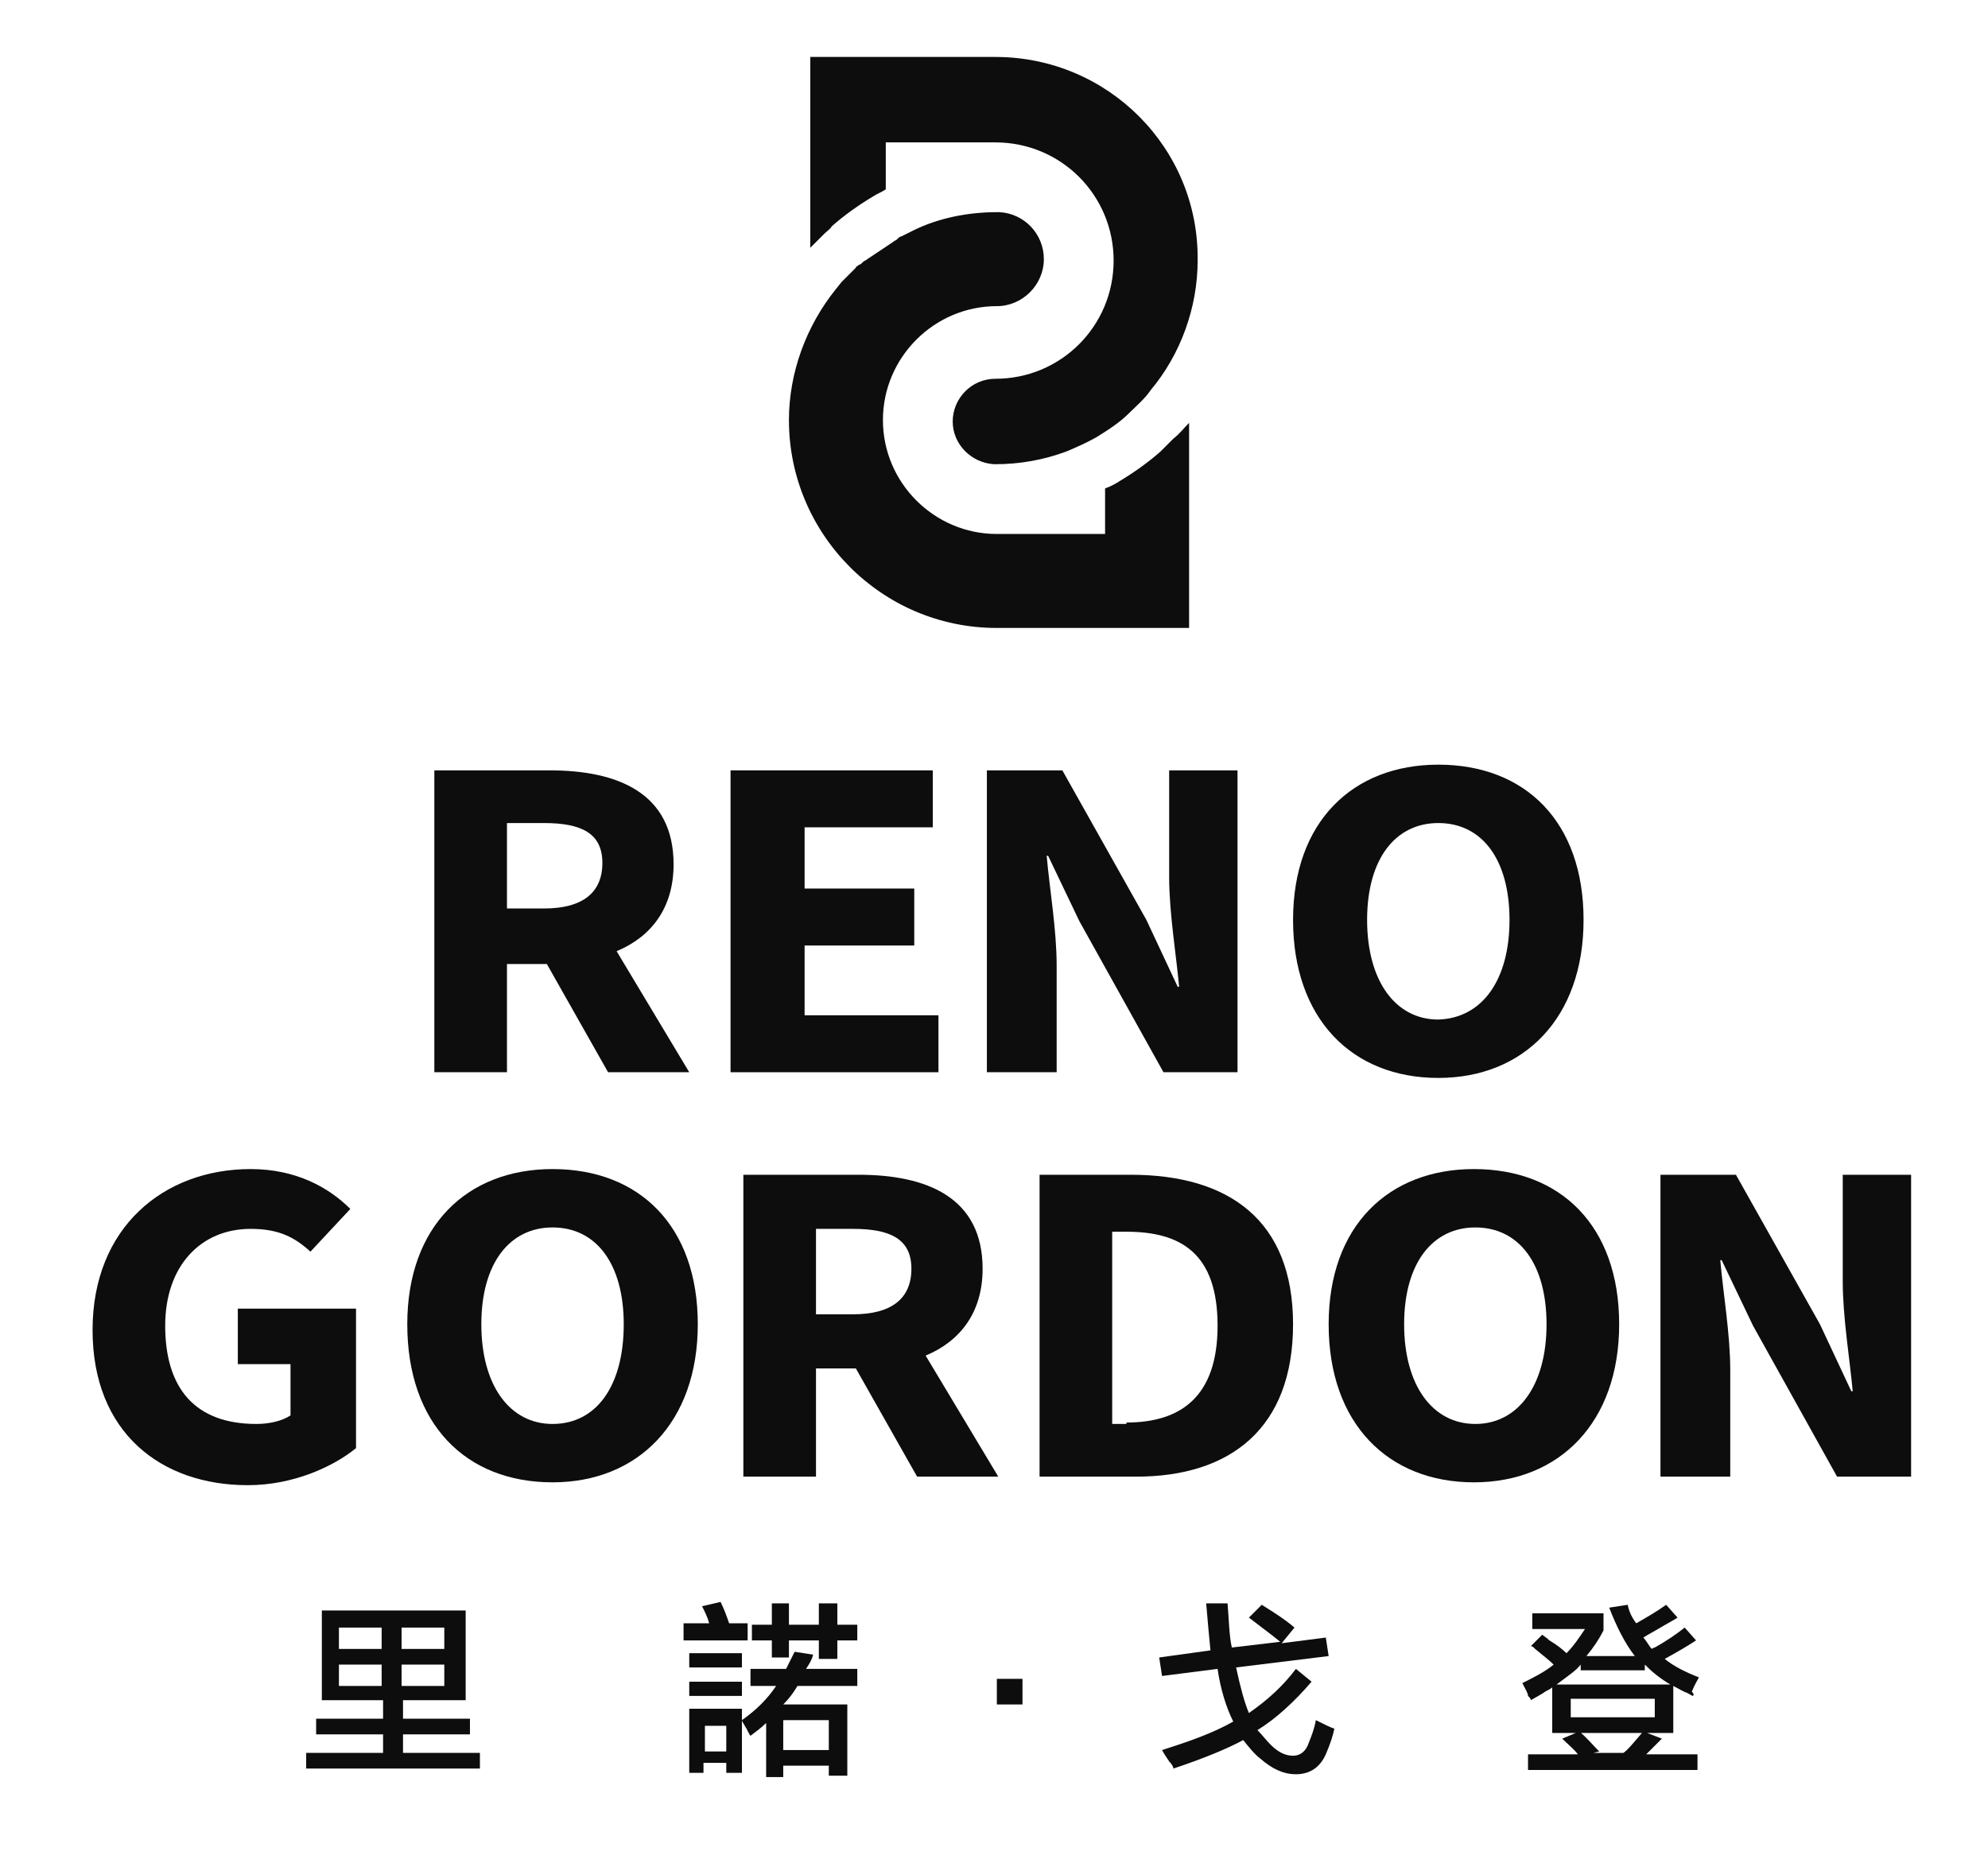
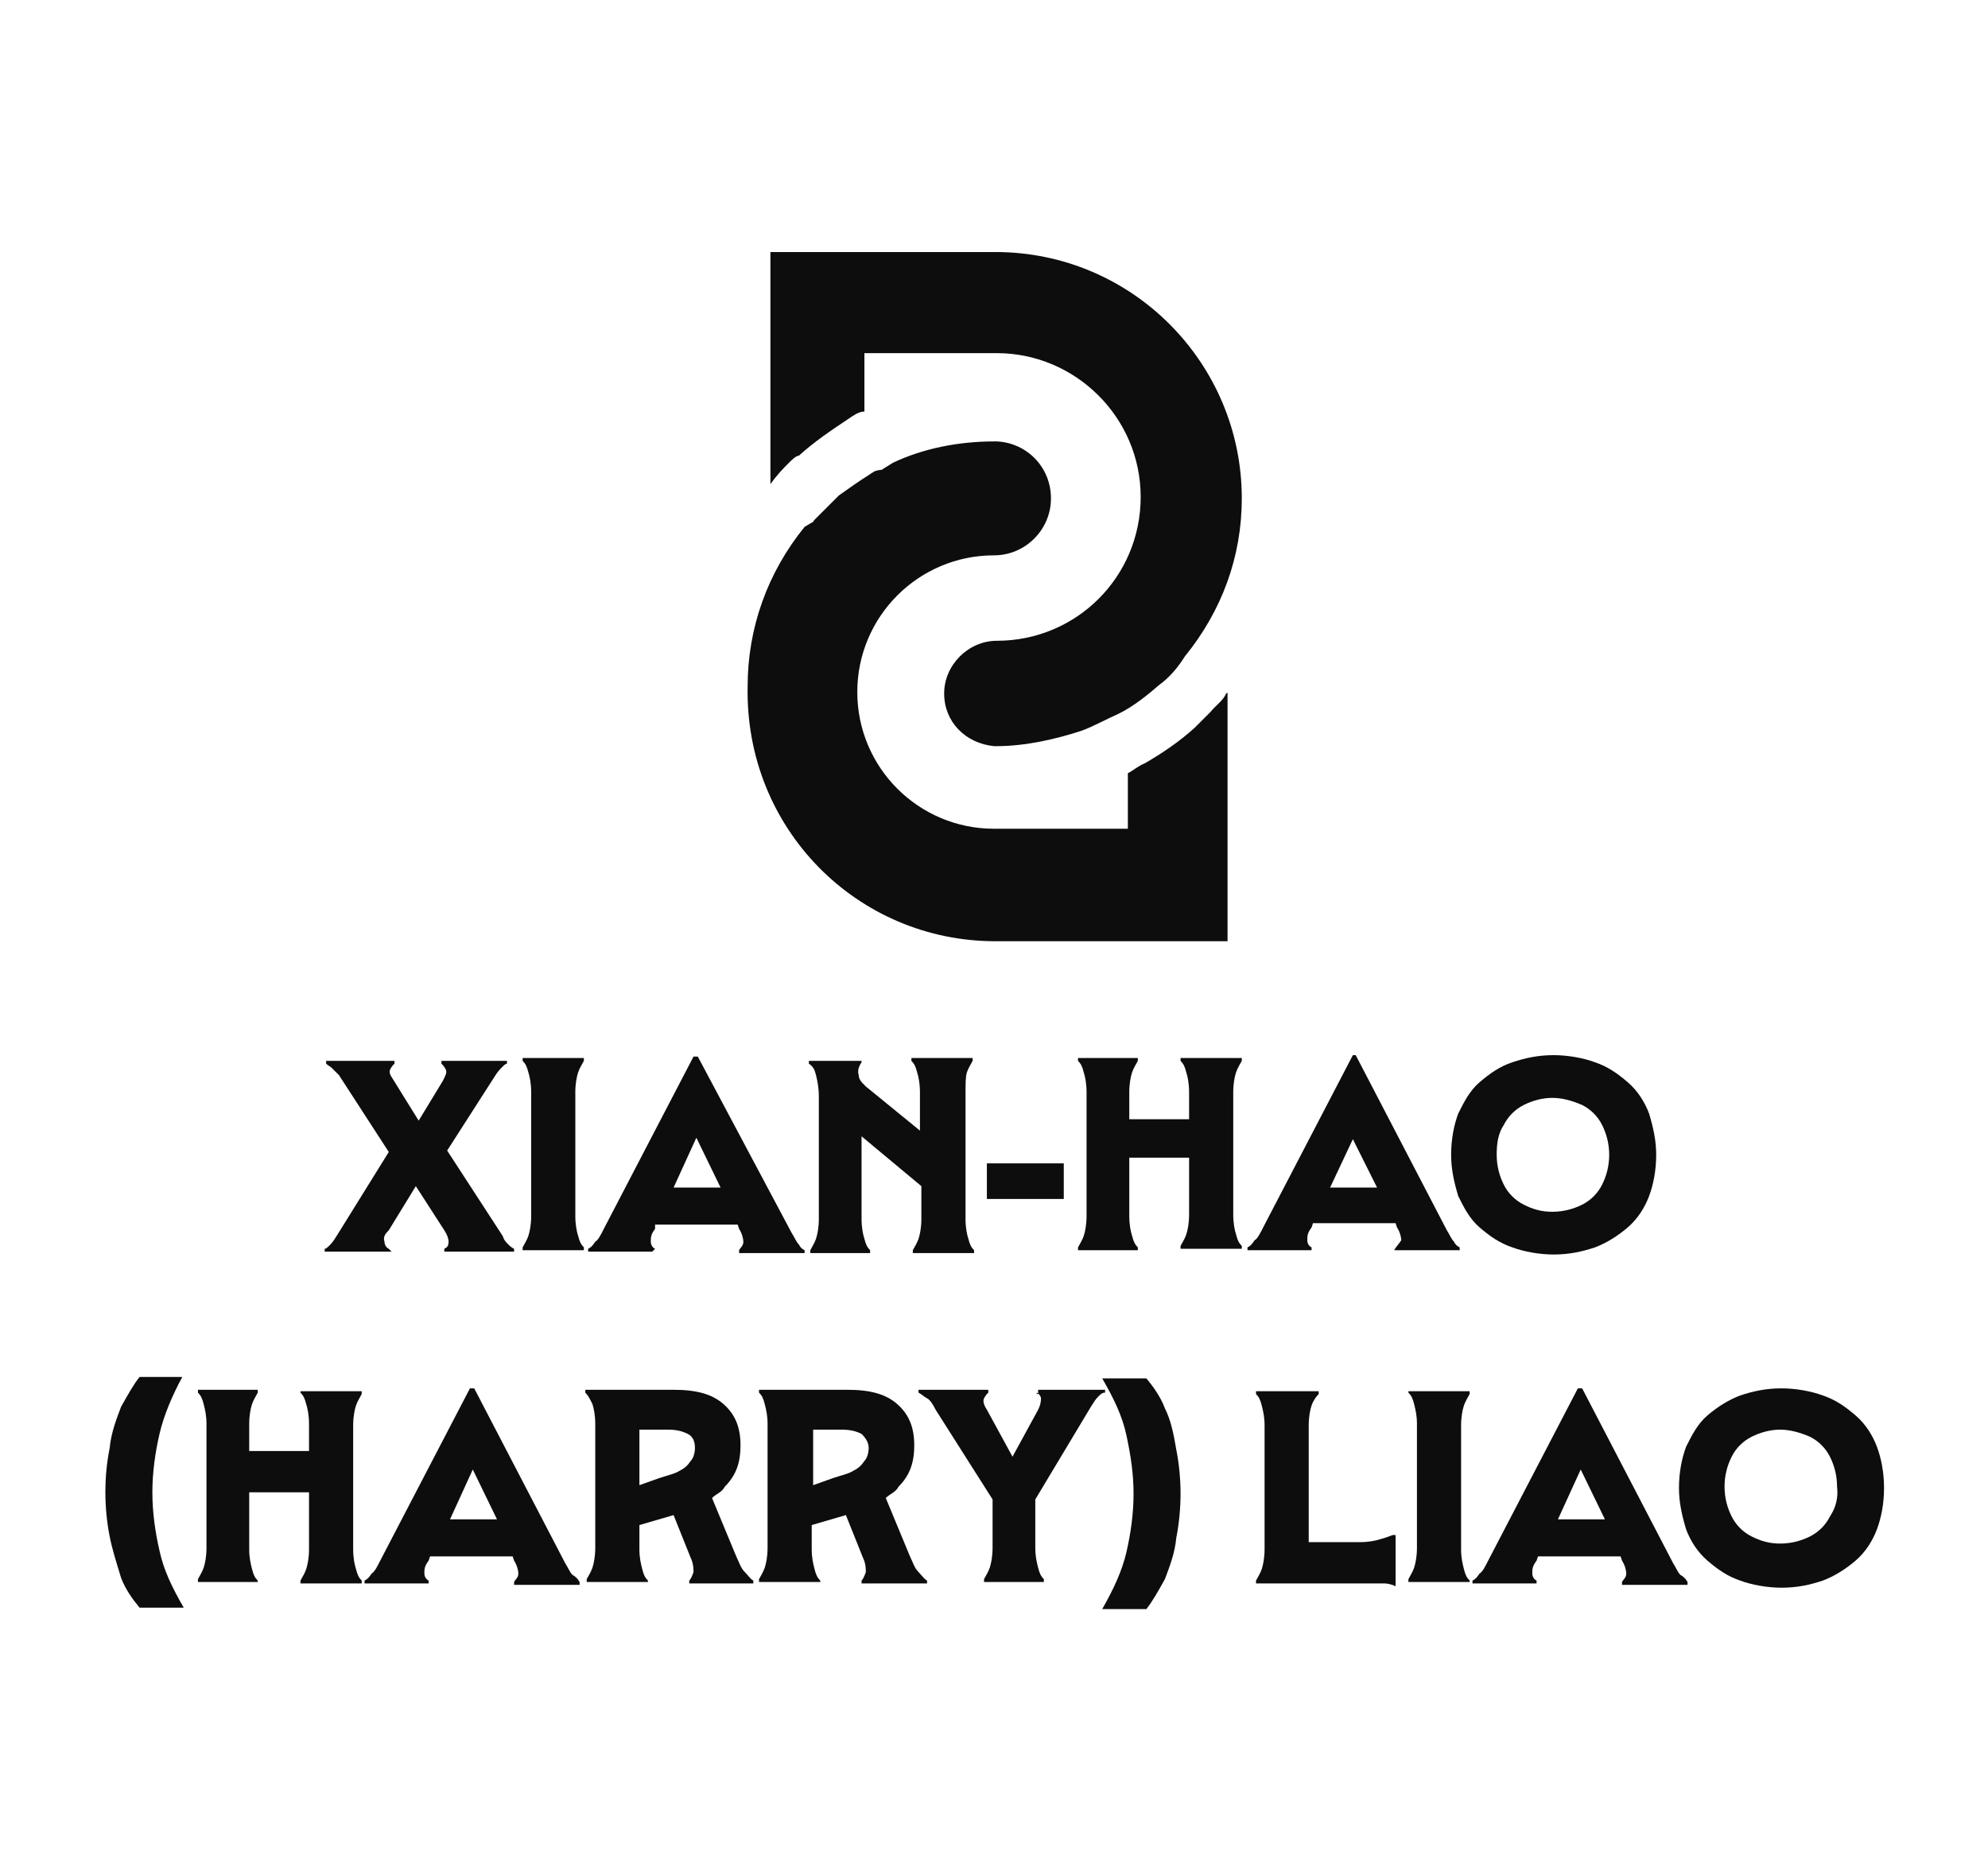
<svg xmlns="http://www.w3.org/2000/svg" version="1.1" id="圖層_1" x="0px" y="0px" viewBox="0 0 139.6 130.8" style="enable-background:new 0 0 139.6 130.8;" xml:space="preserve">
  <style type="text/css">
	.st0{fill:#0D0D0D;}
</style>
  <g>
    <g>
-       <path class="st0" d="M22.2,121.8v-1.1h4.7v-1.3h-4.3v-6.3h10.1v6.3h-4.4v1.3h4.7v1.1h-4.7v1.3h5.4v1.1H21.5v-1.1h5.4v-1.3H22.2z     M23.8,114.3v1.5h3v-1.5H23.8z M23.8,116.9v1.5h3v-1.5H23.8z M31.2,114.3h-3v1.5h3V114.3z M28.2,116.9v1.5h3v-1.5H28.2z" />
-       <path class="st0" d="M48,115.2v-1.2h1.8c-0.1-0.4-0.3-0.8-0.5-1.2l1.3-0.3c0.2,0.4,0.4,0.9,0.6,1.5h1.3v1.2H48z M48.4,117.1v-1    h3.7v1H48.4z M48.4,119.1v-1h3.7v1H48.4z M48.4,124.6v-4.6h3.7v4.5H51v-0.7h-1.6v0.7H48.4z M49.5,121.2v1.8H51v-1.8H49.5z     M52.7,118.4v-1.2h2.5c0.2-0.4,0.4-0.8,0.6-1.2l1.3,0.2c-0.1,0.4-0.3,0.7-0.5,1h3.6v1.2H56c-0.3,0.5-0.6,0.9-1,1.3h4.5v5h-1.3V124    H55v0.8h-1.2V121c-0.3,0.3-0.7,0.6-1.1,0.9c-0.1-0.1-0.2-0.4-0.4-0.7c-0.1-0.2-0.2-0.3-0.2-0.4c1-0.7,1.8-1.5,2.4-2.4H52.7z     M57.5,116.5v-1.3h-2.1v1.2h-1.2v-1.2h-1.4v-1.1h1.4v-1.5h1.2v1.5h2.1v-1.5h1.3v1.5h1.4v1.1h-1.4v1.3H57.5z M55,120.8v2.1h3.2    v-2.1H55z" />
-       <path class="st0" d="M71.8,117.9v1.8H70v-1.8H71.8z" />
-       <path class="st0" d="M81.6,117.7l-0.2-1.3l3.6-0.5c-0.1-1-0.2-2.1-0.3-3.3h1.5c0.1,1.1,0.1,2.2,0.3,3.1l3.4-0.4    c-0.6-0.5-1.3-1-2.2-1.7l0.9-0.9c0.8,0.5,1.6,1,2.3,1.6l-0.9,1.1l3.1-0.4l0.2,1.3l-6.5,0.8c0.3,1.4,0.6,2.5,0.9,3.2    c1.3-0.9,2.4-1.9,3.3-3.1l1.1,0.9c-1.2,1.4-2.5,2.6-3.8,3.4c0.3,0.3,0.6,0.7,0.9,1c0.5,0.5,1,0.8,1.6,0.8c0.5,0,0.9-0.3,1.1-0.9    c0.2-0.5,0.4-1,0.5-1.6c0.6,0.3,1,0.5,1.3,0.6c-0.1,0.5-0.3,1.1-0.6,1.8c-0.4,0.9-1.1,1.4-2.1,1.4c-0.9,0-1.7-0.4-2.5-1.1    c-0.4-0.3-0.8-0.8-1.2-1.3c-1.1,0.6-2.8,1.3-4.9,2c0-0.1-0.1-0.3-0.3-0.5c-0.2-0.3-0.4-0.6-0.5-0.8c1.9-0.6,3.6-1.2,5-2    c-0.5-1-0.9-2.3-1.1-3.7L81.6,117.7z" />
-       <path class="st0" d="M118.9,119.1c-0.1,0-0.2-0.1-0.4-0.2c-0.3-0.1-0.6-0.3-1-0.5v3.3H109v-3.2c-0.1,0.1-0.3,0.2-0.5,0.3    c-0.1,0.1-0.5,0.3-1,0.6c0-0.1-0.1-0.2-0.2-0.3c0-0.2-0.2-0.5-0.4-0.9c0.8-0.4,1.6-0.8,2.2-1.3c-0.3-0.3-0.7-0.6-1.3-1.1    c-0.1-0.1-0.2-0.2-0.3-0.2l0.8-0.8c0.1,0.1,0.3,0.2,0.5,0.4c0.5,0.3,0.9,0.6,1.2,0.9c0.5-0.5,0.9-1.1,1.3-1.7h-3.7v-1.1h5v1.2    c-0.3,0.6-0.7,1.2-1.2,1.8h3.4c-0.7-0.9-1.3-2.1-1.8-3.4l1.3-0.2c0.1,0.5,0.3,0.9,0.6,1.3c0.7-0.4,1.4-0.8,2.1-1.3l0.8,0.9    c-0.3,0.2-0.7,0.4-1.2,0.7c-0.5,0.3-0.9,0.5-1.2,0.7c0.1,0.1,0.3,0.4,0.5,0.7c0,0,0.1,0.1,0.1,0.1c0,0,0.1-0.1,0.2-0.1    c0.9-0.5,1.6-1,2.1-1.4l0.8,0.9c-0.6,0.4-1.3,0.8-2.2,1.3c0.6,0.5,1.4,0.9,2.4,1.3c-0.1,0.2-0.3,0.5-0.5,1    C119,119,118.9,119,118.9,119.1z M107.3,124.3v-1.1h3.5c-0.3-0.4-0.7-0.7-1.1-1.1l1.2-0.5c0.5,0.4,0.9,0.9,1.4,1.4l-0.4,0.1h2.1    c0.3-0.2,0.7-0.7,1.3-1.4c0.1,0,0.1-0.1,0.1-0.1l1.3,0.5l-1.1,1.1h3.6v1.1H107.3z M111,117.3v-0.4c-0.3,0.4-0.9,0.8-1.7,1.4h8    c-0.7-0.4-1.3-0.9-1.8-1.4v0.4H111z M110.3,119.3v1.3h5.9v-1.3H110.3z" />
+       <path class="st0" d="M55.4,32.5c0.2-0.2,0.5-0.5,0.7-0.5c1.1-1,2.3-1.8,3.5-2.6c0.3-0.2,0.7-0.5,1.1-0.5v-4.1H70    c5.5,0,10.1,4.5,10.1,10.1S75.6,45,70,45c-2,0-3.7,1.7-3.7,3.7c0,2,1.5,3.5,3.5,3.7H70c2,0,4.2-0.5,6-1.1c0.8-0.3,1.7-0.8,2.6-1.2    c1-0.5,2-1.3,2.8-2c0.7-0.5,1.3-1.2,1.8-2c2.6-3.2,4-7,4-11.1c0-9.5-7.7-17.3-17.3-17.3H54.1V34C54.6,33.3,55,32.9,55.4,32.5z" />
+       <path class="st0" d="M69.9,66.1h16.3V48.6c0,0,0,0.1-0.1,0.1c-0.2,0.5-0.7,0.8-1.1,1.3c-0.3,0.3-0.8,0.8-1.1,1.1    c-1.1,1-2.3,1.8-3.5,2.5c-0.5,0.2-0.8,0.5-1.2,0.7v3.9h-9.4c-5.3,0-9.6-4.3-9.6-9.6c0-5.3,4.3-9.6,9.6-9.6c2.2,0,4-1.8,4-4    c0-2.2-1.7-3.9-3.8-4c0,0-0.1,0-0.2,0c-2.5,0-5,0.5-7.1,1.5l-0.8,0.5c-0.1,0-0.2,0-0.5,0.1c-0.1,0.1-0.2,0.1-0.3,0.2    c-0.8,0.5-1.5,1-2.2,1.5c-0.1,0.1-0.2,0.2-0.3,0.3s-0.2,0.2-0.3,0.3l-0.1,0.1l-0.1,0.1l-0.1,0.1l-0.1,0.1    c-0.1,0.1-0.1,0.1-0.2,0.2c-0.2,0.2-0.3,0.3-0.5,0.5c-0.1,0.1-0.1,0.2-0.2,0.2L56.5,37c-2.6,3.2-4,7.1-4,11.2    C52.3,58.2,60.2,66.1,69.9,66.1z" />
    </g>
    <g>
-       <path class="st0" d="M57.9,16.4C57.9,16.4,57.9,16.4,57.9,16.4c0.2-0.2,0.4-0.3,0.5-0.5c0.9-0.8,1.9-1.5,2.9-2.1    c0.3-0.2,0.6-0.3,0.9-0.5V10h7.7c4.6,0,8.3,3.7,8.3,8.3c0,4.6-3.7,8.3-8.3,8.3c-1.7,0-3,1.4-3,3c0,1.6,1.3,2.9,2.9,3h0.1    c1.7,0,3.4-0.3,5-0.9c0.7-0.3,1.4-0.6,2.1-1c0.8-0.5,1.6-1,2.3-1.7c0.5-0.5,1.1-1,1.5-1.6c2.1-2.5,3.3-5.8,3.3-9.1    C84.2,10.4,77.8,4,69.9,4h-13v13.4C57.2,17.1,57.6,16.7,57.9,16.4z" />
-       <path class="st0" d="M82.4,30.8c-0.3,0.3-0.6,0.6-0.9,0.9c-0.9,0.8-1.9,1.5-2.9,2.1c-0.3,0.2-0.7,0.4-1,0.5v3.2h-7.6    c-4.4,0-8-3.6-8-8c0-4.4,3.6-8,8-8c1.8,0,3.3-1.5,3.3-3.3c0-1.8-1.4-3.2-3.1-3.3c0,0-0.1,0-0.2,0c-2,0-4.1,0.4-5.9,1.3l-0.8,0.4    c-0.1,0-0.2,0.1-0.3,0.2c-0.1,0.1-0.2,0.1-0.3,0.2c0,0,0,0,0,0c-0.6,0.4-1.2,0.8-1.8,1.2c-0.1,0.1-0.2,0.1-0.3,0.2    c-0.1,0.1-0.2,0.2-0.3,0.2c0,0-0.1,0.1-0.1,0.1c0,0-0.1,0-0.1,0.1c0,0-0.1,0.1-0.1,0.1c0,0-0.1,0.1-0.1,0.1c0,0,0,0,0,0    c-0.1,0.1-0.1,0.1-0.2,0.2c-0.1,0.1-0.3,0.3-0.4,0.4c-0.1,0.1-0.1,0.1-0.2,0.2l-0.4,0.5c-2.1,2.6-3.3,5.9-3.3,9.2    c0,8,6.5,14.6,14.6,14.6h13.5V29.7c0,0,0,0-0.1,0.1C83.1,30.1,82.8,30.5,82.4,30.8z" />
-     </g>
-     <g>
-       <g>
-         <path class="st0" d="M42.7,75.3l-4.3-7.6h-2.8v7.6h-5.1V54.1h8.1c4.8,0,8.7,1.6,8.7,6.6c0,3.1-1.6,5.1-4,6.1l5.1,8.5H42.7z      M35.6,63.8h2.6c2.7,0,4.1-1.1,4.1-3.2c0-2.1-1.5-2.8-4.1-2.8h-2.6V63.8z" />
-         <path class="st0" d="M51.3,54.1h14.2v4h-9v4.3h7.7v4h-7.7v4.9h9.4v4H51.3V54.1z" />
-         <path class="st0" d="M69.4,54.1h5.2l5.9,10.5l2.2,4.7h0.1c-0.2-2.2-0.7-5.2-0.7-7.7v-7.5h4.8v21.2h-5.2l-5.9-10.6l-2.2-4.6h-0.1     c0.2,2.3,0.7,5.2,0.7,7.7v7.5h-4.9V54.1z" />
-         <path class="st0" d="M90.8,64.6c0-6.9,4.2-10.9,10.2-10.9c6.1,0,10.2,4,10.2,10.9c0,6.9-4.2,11.1-10.2,11.1     C94.9,75.7,90.8,71.5,90.8,64.6z M106,64.6c0-4.2-1.9-6.8-5-6.8c-3,0-5,2.5-5,6.8c0,4.3,2,7,5,7C104.1,71.5,106,68.8,106,64.6z" />
-       </g>
-       <g>
-         <path class="st0" d="M17.6,82.1c3.2,0,5.5,1.3,7,2.8l-2.8,3c-1.1-1-2.2-1.6-4.2-1.6c-3.5,0-6,2.6-6,6.8c0,4.4,2.1,6.9,6.4,6.9     c0.9,0,1.8-0.2,2.4-0.6v-3.6h-3.7v-3.9h8.3v9.8c-1.6,1.3-4.4,2.6-7.6,2.6c-6.1,0-10.9-3.7-10.9-10.9     C6.5,86.2,11.5,82.1,17.6,82.1z" />
-         <path class="st0" d="M28.6,93c0-6.9,4.2-10.9,10.2-10.9c6.1,0,10.2,4,10.2,10.9c0,6.9-4.2,11.1-10.2,11.1     C32.7,104.1,28.6,100,28.6,93z M43.8,93c0-4.2-1.9-6.8-5-6.8c-3,0-5,2.5-5,6.8c0,4.3,2,7,5,7C41.9,100,43.8,97.3,43.8,93z" />
-         <path class="st0" d="M64.4,103.7l-4.3-7.6h-2.8v7.6h-5.1V82.5h8.1c4.8,0,8.7,1.6,8.7,6.6c0,3.1-1.6,5.1-4,6.1l5.1,8.5H64.4z      M57.3,92.3h2.6c2.7,0,4.1-1.1,4.1-3.2c0-2.1-1.5-2.8-4.1-2.8h-2.6V92.3z" />
-         <path class="st0" d="M73,82.5h6.4c6.9,0,11.4,3.2,11.4,10.5c0,7.3-4.4,10.7-11,10.7H73V82.5z M79.1,99.9c3.8,0,6.4-1.8,6.4-6.8     c0-5.1-2.6-6.6-6.4-6.6h-1v13.5H79.1z" />
-         <path class="st0" d="M93.3,93c0-6.9,4.2-10.9,10.2-10.9c6.1,0,10.2,4,10.2,10.9c0,6.9-4.2,11.1-10.2,11.1     C97.5,104.1,93.3,100,93.3,93z M108.6,93c0-4.2-1.9-6.8-5-6.8c-3,0-5,2.5-5,6.8c0,4.3,2,7,5,7C106.6,100,108.6,97.3,108.6,93z" />
-         <path class="st0" d="M116.7,82.5h5.2l5.9,10.5l2.2,4.7h0.1c-0.2-2.2-0.7-5.2-0.7-7.7v-7.5h4.8v21.2h-5.2l-5.9-10.6l-2.2-4.6h-0.1     c0.2,2.3,0.7,5.2,0.7,7.7v7.5h-4.9V82.5z" />
-       </g>
+       <path class="st0" d="M27.3,87.7c-0.2-0.1-0.3-0.3-0.3-0.5c-0.1-0.3,0-0.5,0.3-0.8l1.9-3.1l2,3.1c0.2,0.3,0.3,0.6,0.3,0.8    c0,0.3-0.1,0.4-0.3,0.5v0.2h4.9v-0.2c-0.2-0.1-0.3-0.2-0.4-0.3c-0.2-0.2-0.3-0.3-0.4-0.6l-3.9-6l3.4-5.3c0.2-0.3,0.3-0.4,0.4-0.5    c0.2-0.2,0.3-0.3,0.4-0.3v-0.2H31v0.2c0.1,0.1,0.2,0.2,0.3,0.4c0.1,0.2,0,0.4-0.2,0.8l-1.7,2.8l-1.8-2.9c-0.2-0.3-0.3-0.5-0.2-0.7    c0.1-0.2,0.2-0.3,0.3-0.4v-0.2h-4.8v0.2c0.1,0.1,0.3,0.2,0.4,0.3c0.2,0.2,0.3,0.3,0.5,0.5l3.5,5.4l-3.6,5.8    c-0.2,0.3-0.3,0.5-0.5,0.7c-0.2,0.2-0.3,0.3-0.4,0.3v0.2h4.7L27.3,87.7L27.3,87.7z" />
+       <path class="st0" d="M36.7,74.5c0.2,0.2,0.3,0.4,0.4,0.8c0.1,0.3,0.2,0.8,0.2,1.4v8.7c0,0.6-0.1,1.1-0.2,1.4    c-0.1,0.3-0.3,0.6-0.4,0.8v0.2h4.3v-0.2c-0.2-0.2-0.3-0.4-0.4-0.8c-0.1-0.3-0.2-0.8-0.2-1.4v-8.7c0-0.6,0.1-1.1,0.2-1.4    c0.1-0.3,0.3-0.6,0.4-0.8v-0.2h-4.3V74.5z" />
+       <path class="st0" d="M46,87.7c-0.2-0.1-0.3-0.3-0.3-0.5c0-0.3,0-0.5,0.3-0.9L46,86h5.8l0.1,0.3c0.2,0.3,0.3,0.7,0.3,0.9    c0,0.3-0.2,0.4-0.3,0.6v0.2h4.6v-0.2c-0.2-0.1-0.3-0.2-0.4-0.4c-0.2-0.2-0.3-0.5-0.5-0.8L49,74.2h-0.3l-6.3,12.1    c-0.2,0.4-0.4,0.8-0.6,0.9c-0.2,0.3-0.3,0.4-0.5,0.5v0.2h4.5L46,87.7L46,87.7z M47.3,83.4l1.6-3.5l1.7,3.5H47.3z" />
+       <path class="st0" d="M67.9,75.3c0.1-0.3,0.3-0.6,0.4-0.8v-0.2H64v0.2c0.2,0.2,0.3,0.4,0.4,0.8c0.1,0.3,0.2,0.8,0.2,1.4v2.7    l-3.8-3.1c-0.3-0.3-0.5-0.5-0.5-0.8c-0.1-0.3,0-0.6,0.2-0.9v-0.1h-3.7v0.2c0.3,0.2,0.4,0.4,0.5,0.8c0.1,0.4,0.2,0.9,0.2,1.5v8.6    c0,0.6-0.1,1.1-0.2,1.4c-0.1,0.3-0.3,0.6-0.4,0.8v0.2h4.2v-0.2c-0.2-0.2-0.3-0.4-0.4-0.8c-0.1-0.3-0.2-0.8-0.2-1.4v-5.8l4.2,3.5    v2.3c0,0.6-0.1,1.1-0.2,1.4s-0.3,0.6-0.4,0.8v0.2h4.3v-0.2c-0.2-0.2-0.3-0.4-0.4-0.8c-0.1-0.3-0.2-0.8-0.2-1.4v-8.7    C67.8,76.1,67.8,75.6,67.9,75.3z" />
+       <rect x="69.3" y="81.7" class="st0" width="5.4" height="2.5" />
+       <path class="st0" d="M82.9,74.5c0.2,0.2,0.3,0.4,0.4,0.8c0.1,0.3,0.2,0.8,0.2,1.4v1.9h-4.2v-1.9c0-0.6,0.1-1.1,0.2-1.4    c0.1-0.3,0.3-0.6,0.4-0.8v-0.2h-4.2v0.2c0.2,0.2,0.3,0.4,0.4,0.8c0.1,0.3,0.2,0.8,0.2,1.4v8.7c0,0.6-0.1,1.1-0.2,1.4    c-0.1,0.3-0.3,0.6-0.4,0.8v0.2h4.2v-0.2c-0.2-0.2-0.3-0.4-0.4-0.8c-0.1-0.3-0.2-0.8-0.2-1.4v-4.1h4.2v4c0,0.6-0.1,1.1-0.2,1.4    s-0.3,0.6-0.4,0.8v0.2h4.3v-0.2c-0.2-0.2-0.3-0.4-0.4-0.8c-0.1-0.3-0.2-0.8-0.2-1.4v-8.6c0-0.6,0.1-1.1,0.2-1.4    c0.1-0.3,0.3-0.6,0.4-0.8v-0.2h-4.3V74.5z" />
+       <path class="st0" d="M97.9,87.8h4.6v-0.2c-0.2-0.1-0.3-0.2-0.4-0.4c-0.2-0.2-0.3-0.5-0.5-0.8l-6.4-12.3H95l-6.3,12.1    c-0.2,0.4-0.4,0.8-0.6,0.9c-0.2,0.3-0.3,0.4-0.5,0.5v0.2h4.5v-0.2c-0.2-0.1-0.3-0.3-0.3-0.5c0-0.3,0-0.5,0.3-0.9l0.1-0.3h5.8    l0.1,0.3c0.2,0.3,0.3,0.7,0.3,0.9C98.2,87.4,98,87.6,97.9,87.8L97.9,87.8L97.9,87.8z M96.7,83.4h-3.3L95,80L96.7,83.4z" />
+       <path class="st0" d="M103.9,86.2c0.7,0.6,1.4,1.1,2.3,1.4c0.8,0.3,1.9,0.5,2.9,0.5c1.1,0,2-0.2,2.9-0.5c0.8-0.3,1.6-0.8,2.3-1.4    s1.2-1.4,1.5-2.2c0.3-0.8,0.5-1.8,0.5-2.9c0-1-0.2-1.9-0.5-2.9c-0.3-0.8-0.8-1.6-1.5-2.2c-0.7-0.6-1.4-1.1-2.3-1.4    c-0.8-0.3-1.9-0.5-2.9-0.5c-1.1,0-2,0.2-2.9,0.5s-1.6,0.8-2.3,1.4c-0.7,0.6-1.1,1.4-1.5,2.2c-0.3,0.8-0.5,1.8-0.5,2.9    c0,1,0.2,1.9,0.5,2.9C102.8,84.8,103.2,85.6,103.9,86.2z M105.6,79c0.3-0.6,0.8-1.1,1.4-1.4c0.6-0.3,1.3-0.5,2-0.5    s1.4,0.2,2.1,0.5c0.6,0.3,1.1,0.8,1.4,1.4c0.3,0.6,0.5,1.3,0.5,2.1c0,0.8-0.2,1.5-0.5,2.1c-0.3,0.6-0.8,1.1-1.4,1.4    c-0.6,0.3-1.3,0.5-2.1,0.5c-0.8,0-1.4-0.2-2-0.5s-1.1-0.8-1.4-1.4c-0.3-0.6-0.5-1.3-0.5-2.1C105.1,80.3,105.2,79.6,105.6,79z" />
+       <path class="st0" d="M12.8,96.7H9.8c-0.4,0.5-0.8,1.2-1.3,2.1c-0.3,0.8-0.7,1.8-0.8,2.9c-0.2,1-0.3,2-0.3,3.1c0,1,0.1,2.1,0.3,3.1    c0.2,1,0.5,1.9,0.8,2.9c0.3,0.8,0.8,1.5,1.3,2.1h3.1c-0.8-1.4-1.4-2.6-1.7-4c-0.3-1.3-0.5-2.7-0.5-4.1c0-1.4,0.2-2.8,0.5-4.1    C11.5,99.4,12.1,98,12.8,96.7z" />
+       <path class="st0" d="M21.1,97.8c0.2,0.2,0.3,0.4,0.4,0.8c0.1,0.3,0.2,0.8,0.2,1.4v1.9h-4.2v-1.9c0-0.6,0.1-1.1,0.2-1.4    c0.1-0.3,0.3-0.6,0.4-0.8v-0.2h-4.2v0.2c0.2,0.2,0.3,0.4,0.4,0.8s0.2,0.8,0.2,1.4v8.7c0,0.6-0.1,1.1-0.2,1.4    c-0.1,0.3-0.3,0.6-0.4,0.8v0.2h4.2V111c-0.2-0.2-0.3-0.4-0.4-0.8s-0.2-0.8-0.2-1.4v-4h4.2v4c0,0.6-0.1,1.1-0.2,1.4    c-0.1,0.3-0.3,0.6-0.4,0.8v0.2h4.3V111c-0.2-0.2-0.3-0.4-0.4-0.8c-0.1-0.3-0.2-0.8-0.2-1.4v-8.7c0-0.6,0.1-1.1,0.2-1.4    c0.1-0.3,0.3-0.6,0.4-0.8v-0.2h-4.3V97.8z" />
+       <path class="st0" d="M40.2,110.6c-0.2-0.2-0.3-0.5-0.5-0.8l-6.4-12.3h-0.3l-6.3,12.1c-0.2,0.4-0.4,0.8-0.6,0.9    c-0.2,0.3-0.3,0.4-0.5,0.5v0.2h4.5V111c-0.2-0.1-0.3-0.3-0.3-0.5c0-0.3,0-0.5,0.3-0.9l0.1-0.3H36l0.1,0.3c0.2,0.3,0.3,0.7,0.3,0.9    c0,0.3-0.2,0.4-0.3,0.6v0.2h4.6v-0.2C40.6,110.9,40.4,110.7,40.2,110.6z M34.9,106.7h-3.3l1.6-3.5L34.9,106.7z" />
+       <path class="st0" d="M52.3,110.4c-0.3-0.3-0.4-0.7-0.6-1.1l-1.7-4.1c0.3-0.3,0.7-0.4,0.9-0.8c0.8-0.8,1.1-1.7,1.1-2.9    c0-1.3-0.4-2.2-1.2-2.9c-0.8-0.7-1.9-1-3.5-1h-6.2v0.2c0.2,0.2,0.3,0.4,0.5,0.8c0.1,0.3,0.2,0.8,0.2,1.4v8.7    c0,0.6-0.1,1.1-0.2,1.4s-0.3,0.6-0.4,0.8v0.2h4.3V111c-0.2-0.2-0.3-0.4-0.4-0.8s-0.2-0.8-0.2-1.4v-1.7l2.4-0.7l1.2,3    c0.2,0.4,0.2,0.8,0.2,1c-0.1,0.3-0.2,0.5-0.3,0.6v0.2h4.5V111C52.7,110.9,52.5,110.6,52.3,110.4z M44.9,104.3v-3.9h2    c0.6,0,1,0.1,1.4,0.3s0.5,0.6,0.5,1c0,0.3-0.1,0.7-0.3,0.9c-0.2,0.3-0.4,0.5-0.8,0.7c-0.3,0.2-0.8,0.3-1.4,0.5L44.9,104.3z" />
+       <path class="st0" d="M64.5,110.4c-0.3-0.3-0.4-0.7-0.6-1.1l-1.7-4.1c0.3-0.3,0.7-0.4,0.9-0.8c0.8-0.8,1.1-1.7,1.1-2.9    c0-1.3-0.4-2.2-1.2-2.9c-0.8-0.7-1.9-1-3.5-1h-6.2v0.2c0.2,0.2,0.3,0.4,0.4,0.8s0.2,0.8,0.2,1.4v8.7c0,0.6-0.1,1.1-0.2,1.4    c-0.1,0.3-0.3,0.6-0.4,0.8v0.2h4.3V111c-0.2-0.2-0.3-0.4-0.4-0.8s-0.2-0.8-0.2-1.4v-1.7l2.4-0.7l1.2,3c0.2,0.4,0.2,0.8,0.2,1    c-0.1,0.3-0.2,0.5-0.3,0.6v0.2h4.6V111C64.9,110.9,64.7,110.6,64.5,110.4z M57.1,104.3v-3.9h2c0.6,0,1,0.1,1.4,0.3    c0.3,0.3,0.5,0.6,0.5,1c0,0.3-0.1,0.7-0.3,0.9c-0.2,0.3-0.4,0.5-0.8,0.7c-0.3,0.2-0.8,0.3-1.4,0.5L57.1,104.3z" />
+       <path class="st0" d="M72.8,97.8c0.2,0.1,0.3,0.3,0.3,0.4s0,0.4-0.2,0.8l-1.8,3.3L69.3,99c-0.2-0.3-0.3-0.6-0.2-0.8    c0.1-0.2,0.2-0.3,0.3-0.4v-0.2h-4.9v0.2c0.2,0.1,0.4,0.3,0.6,0.4s0.4,0.4,0.6,0.8l4,6.3v3.4c0,0.6-0.1,1.1-0.2,1.4    s-0.3,0.6-0.4,0.8v0.2h4.2v-0.2c-0.2-0.2-0.3-0.4-0.4-0.8s-0.2-0.8-0.2-1.4v-3.4l3.9-6.5c0.2-0.3,0.3-0.5,0.5-0.7    c0.2-0.2,0.3-0.3,0.5-0.3v-0.2h-4.7v0.3H72.8z" />
+       <path class="st0" d="M81.8,98.9c-0.3-0.8-0.8-1.5-1.3-2.1h-3.1c0.8,1.4,1.4,2.6,1.7,4c0.3,1.4,0.5,2.7,0.5,4.1    c0,1.4-0.2,2.8-0.5,4.1s-0.9,2.6-1.7,4h3.1c0.4-0.5,0.8-1.2,1.3-2.1c0.3-0.8,0.7-1.8,0.8-2.9c0.2-1,0.3-2.1,0.3-3.1    c0-1-0.1-2.1-0.3-3.1C82.4,100.6,82.2,99.7,81.8,98.9z" />
+       <path class="st0" d="M96.9,108.1c-0.3,0.1-0.8,0.2-1.4,0.2h-3.6v-8.2c0-0.6,0.1-1.1,0.2-1.4c0.1-0.3,0.3-0.6,0.5-0.8v-0.2h-4.4    v0.2c0.2,0.2,0.3,0.4,0.4,0.8s0.2,0.8,0.2,1.4v8.7c0,0.6-0.1,1.1-0.2,1.4s-0.3,0.6-0.4,0.8v0.2h8.1c0.3,0,0.6,0,0.9,0    c0.3,0,0.6,0.1,0.8,0.2v-3.6h-0.2C97.5,107.9,97.3,108,96.9,108.1z" />
+       <path class="st0" d="M98.9,97.8c0.2,0.2,0.3,0.4,0.4,0.8s0.2,0.8,0.2,1.4v8.7c0,0.6-0.1,1.1-0.2,1.4s-0.3,0.6-0.4,0.8v0.2h4.3V111    c-0.2-0.2-0.3-0.4-0.4-0.8s-0.2-0.8-0.2-1.4v-8.7c0-0.6,0.1-1.1,0.2-1.4c0.1-0.3,0.3-0.6,0.4-0.8v-0.2h-4.3V97.8z" />
+       <path class="st0" d="M118,110.6c-0.2-0.2-0.3-0.5-0.5-0.8l-6.4-12.3h-0.3l-6.3,12.1c-0.2,0.4-0.4,0.8-0.6,0.9    c-0.2,0.3-0.3,0.4-0.5,0.5v0.2h4.5V111c-0.2-0.1-0.3-0.3-0.3-0.5c0-0.3,0-0.5,0.3-0.9l0.1-0.3h5.8l0.1,0.3    c0.2,0.3,0.3,0.7,0.3,0.9c0,0.3-0.2,0.4-0.3,0.6v0.2h4.6v-0.2C118.4,110.9,118.2,110.7,118,110.6z M112.7,106.7h-3.3l1.6-3.5    L112.7,106.7z" />
+       <path class="st0" d="M131.8,101.6c-0.3-0.8-0.8-1.6-1.5-2.2c-0.7-0.6-1.4-1.1-2.3-1.4c-0.8-0.3-1.9-0.5-2.9-0.5    c-1.1,0-2,0.2-2.9,0.5c-0.8,0.3-1.6,0.8-2.3,1.4c-0.7,0.6-1.1,1.4-1.5,2.2c-0.3,0.8-0.5,1.8-0.5,2.9c0,1,0.2,1.9,0.5,2.9    c0.3,0.8,0.8,1.6,1.5,2.2c0.7,0.6,1.4,1.1,2.3,1.4c0.8,0.3,1.9,0.5,2.9,0.5c1.1,0,2-0.2,2.9-0.5c0.8-0.3,1.6-0.8,2.3-1.4    c0.7-0.6,1.2-1.4,1.5-2.2c0.3-0.8,0.5-1.8,0.5-2.9C132.3,103.4,132.1,102.4,131.8,101.6z M128.5,106.5c-0.3,0.6-0.8,1.1-1.4,1.4    c-0.6,0.3-1.3,0.5-2.1,0.5c-0.8,0-1.4-0.2-2-0.5c-0.6-0.3-1.1-0.8-1.4-1.4s-0.5-1.3-0.5-2.1c0-0.8,0.2-1.5,0.5-2.1    c0.3-0.6,0.8-1.1,1.4-1.4c0.6-0.3,1.3-0.5,2-0.5s1.4,0.2,2.1,0.5c0.6,0.3,1.1,0.8,1.4,1.4c0.3,0.6,0.5,1.3,0.5,2.1    C129.1,105.2,128.9,105.9,128.5,106.5z" />
    </g>
  </g>
</svg>
